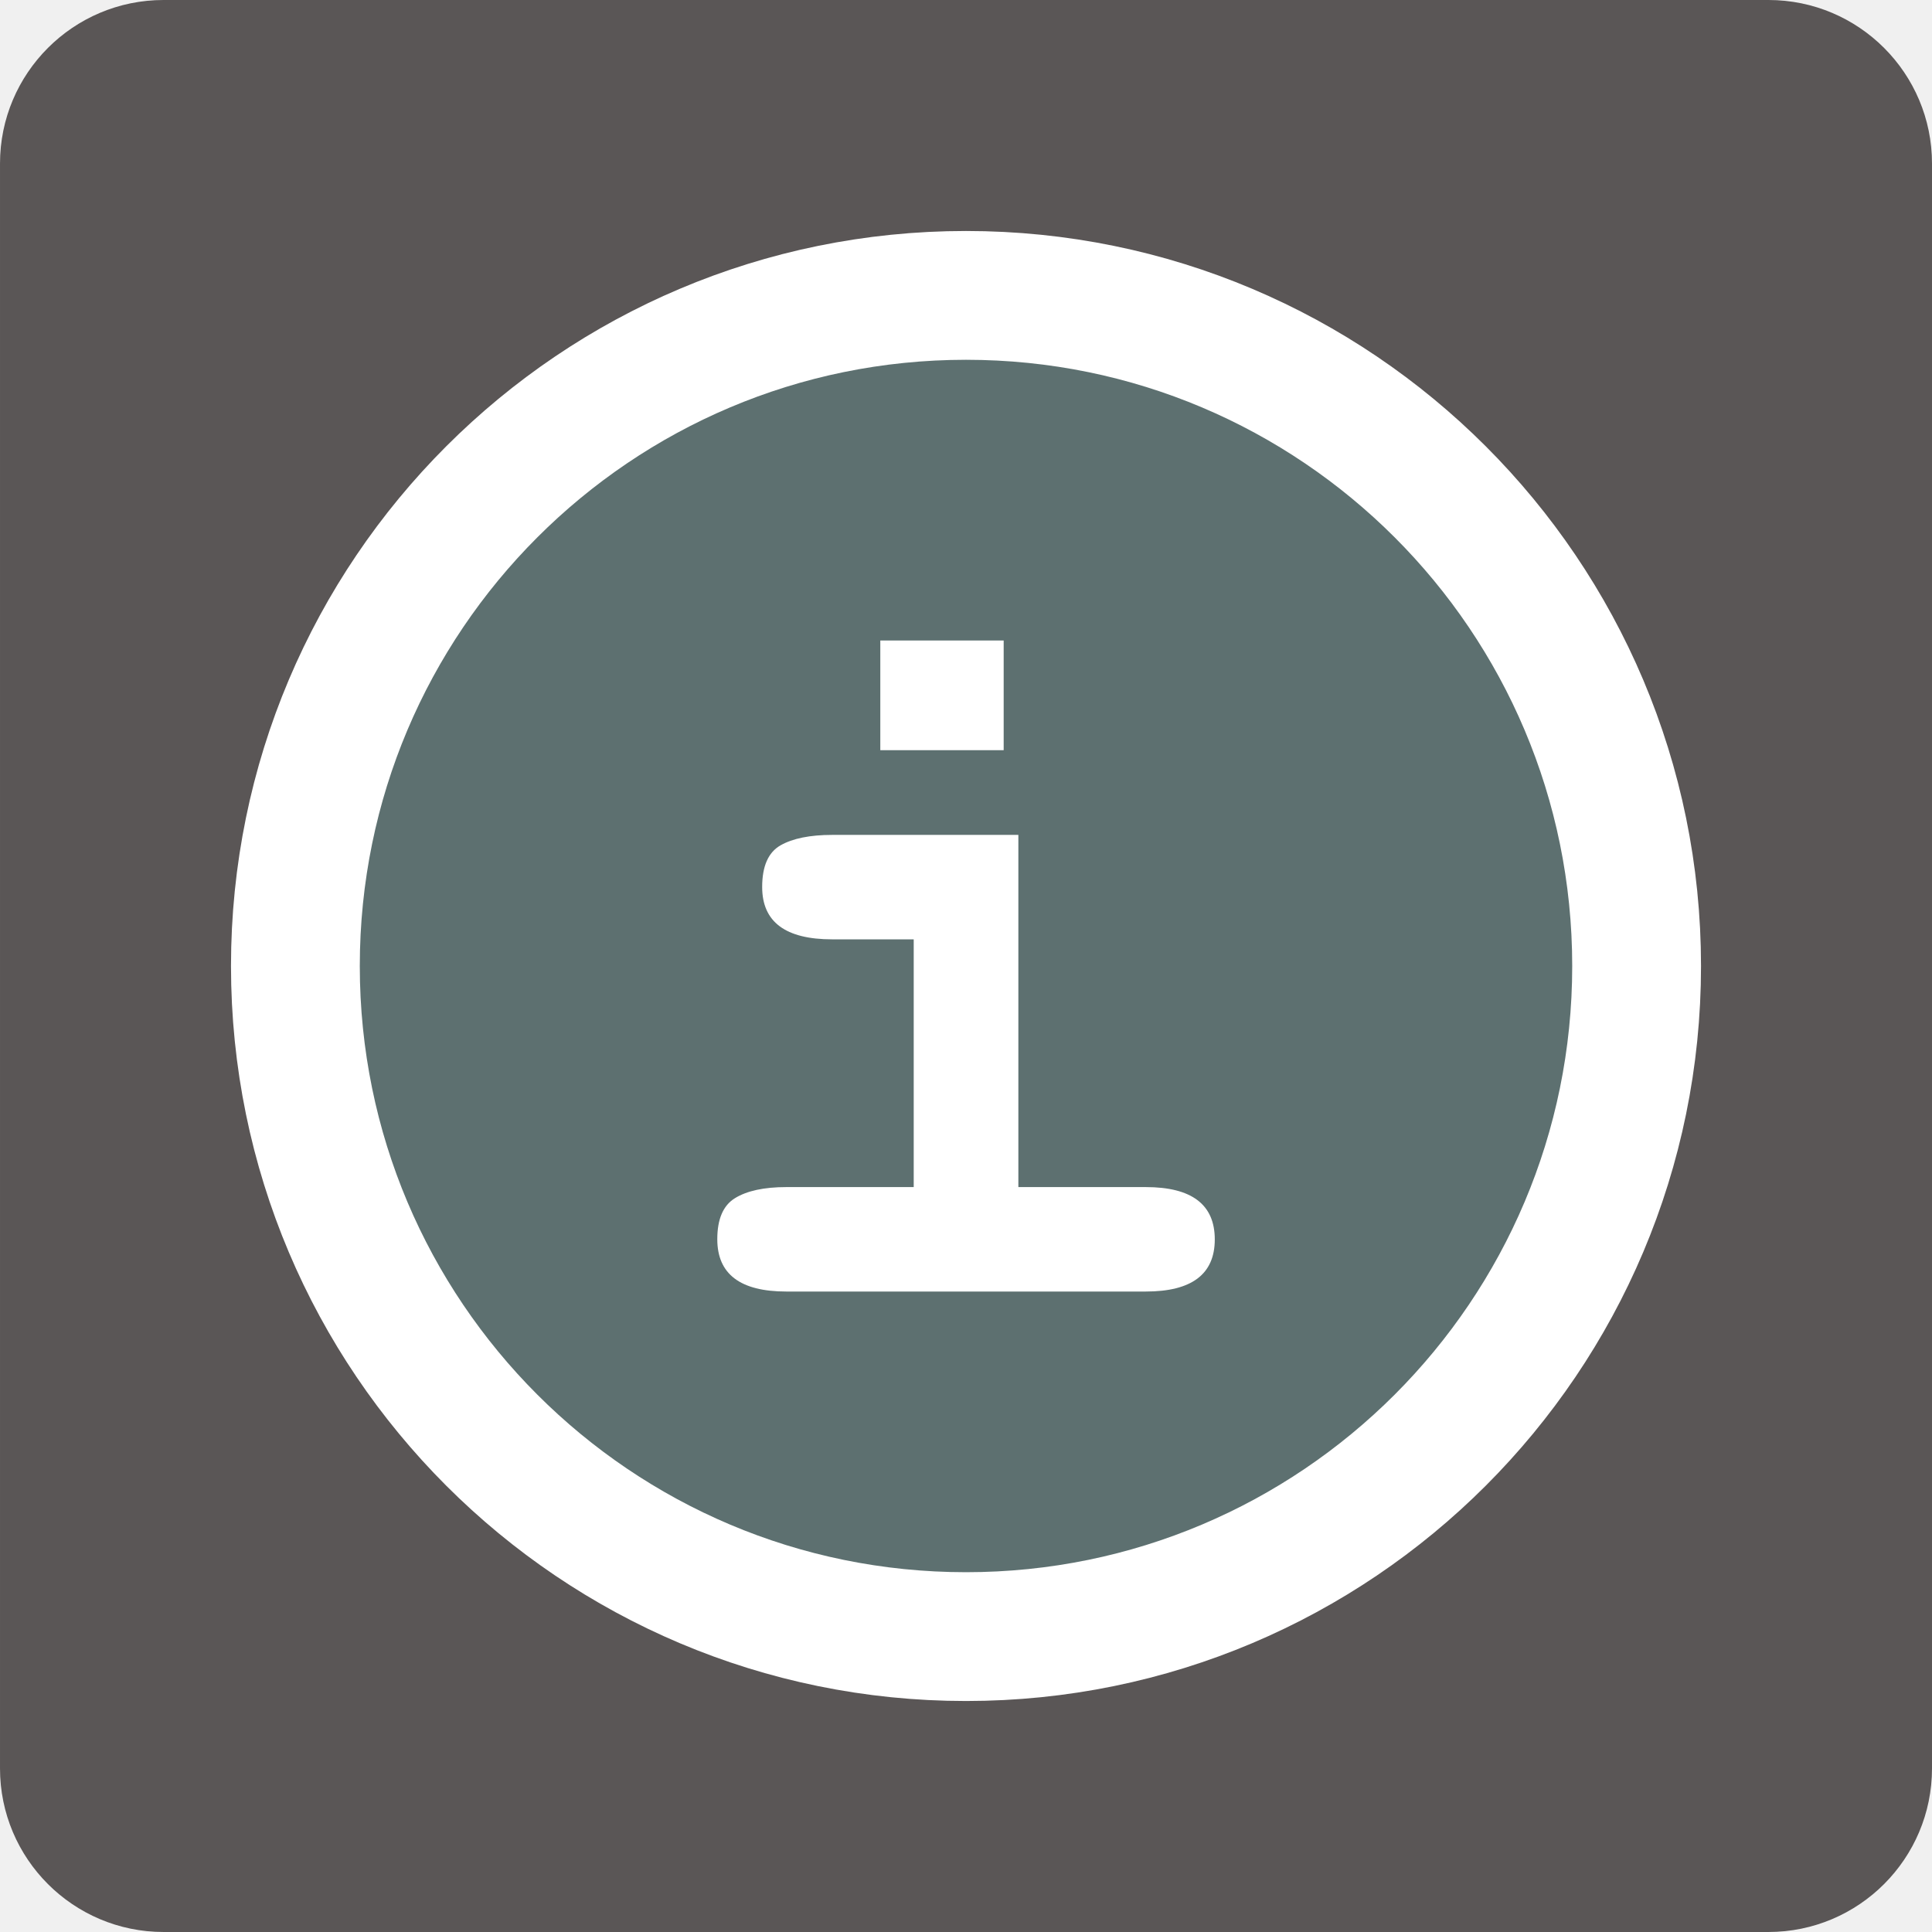
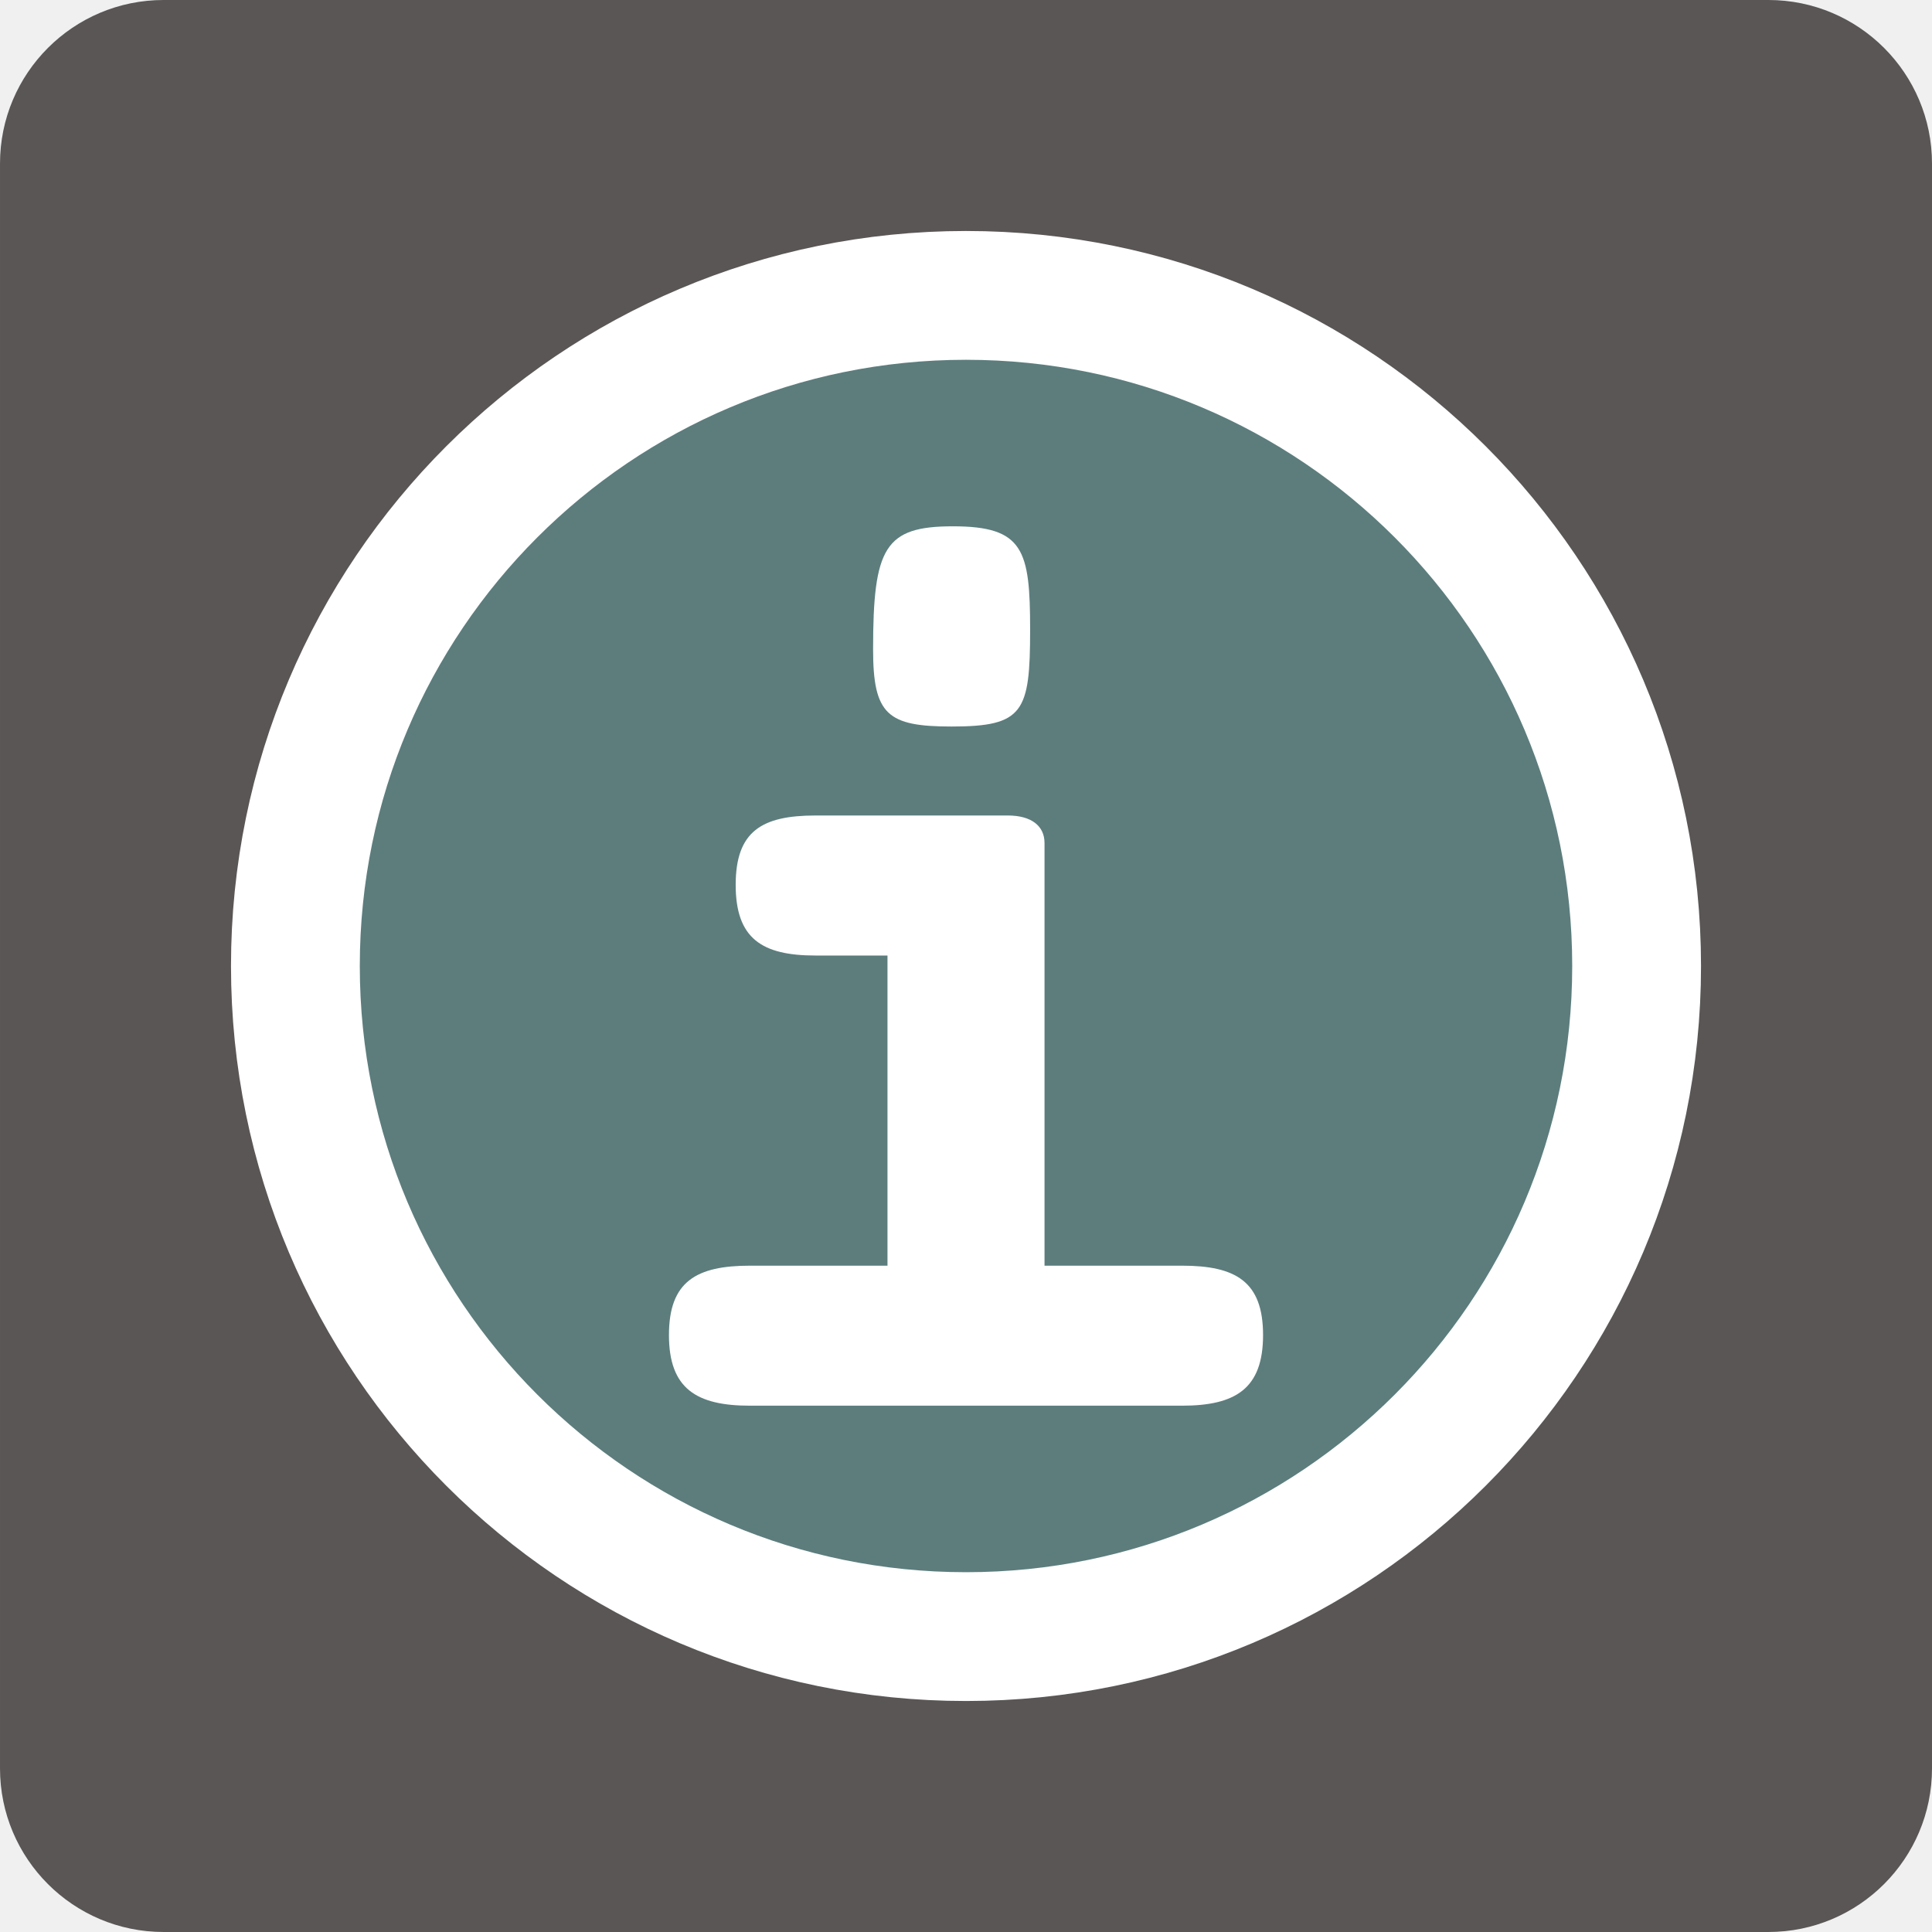
<svg xmlns="http://www.w3.org/2000/svg" xmlns:ns1="http://www.openswatchbook.org/uri/2009/osb" width="150mm" height="150mm" viewBox="0 0 150 150" version="1.1" id="svg8">
  <defs id="defs2">
    <linearGradient id="linearGradient882" ns1:paint="solid">
      <stop style="stop-color:#505050;stop-opacity:1;" offset="0" id="stop880" />
    </linearGradient>
    <linearGradient id="linearGradient876" ns1:paint="solid">
      <stop style="stop-color:#000000;stop-opacity:1;" offset="0" id="stop874" />
    </linearGradient>
  </defs>
  <g id="layer1" transform="translate(-8.395658,-0.6553018)">
    <rect style="fill:#403b3b;fill-opacity:0.851;stroke:#505050;stroke-width:23.86;stroke-linecap:butt;stroke-linejoin:round;stroke-miterlimit:4;stroke-dasharray:0, 262.458;stroke-dashoffset:238.597;stroke-opacity:0.878;paint-order:stroke markers fill;stop-color:#000000" id="rect872" width="150" height="150" x="8.396" y="0.655" ry="12.703" />
-     <circle style="fill:#63aeae;fill-opacity:0.293;stroke:#ffffff;stroke-width:10;stroke-linejoin:round;stroke-miterlimit:4;stroke-dasharray:none;stroke-dashoffset:250.49;stroke-opacity:1;paint-order:fill markers stroke;stop-color:#000000" id="path846" cx="83.396" cy="75.655" r="52.066" />
-     <text xml:space="preserve" style="font-size:81.139px;line-height:1.25;font-family:FreeMono;-inkscape-font-specification:FreeMono;fill:#ffffff;fill-opacity:1;stroke-width:0.265;stroke-miterlimit:4;stroke-dasharray:none;" x="59.054" y="100.93" id="text868">
-       <tspan id="tspan866" x="59.054" y="100.93" style="font-style:normal;font-variant:normal;font-weight:bold;font-stretch:normal;font-size:81.139px;font-family:FreeMono;-inkscape-font-specification:'FreeMono Bold';fill:#ffffff;fill-opacity:1;stroke-width:0.265;stroke-miterlimit:4;stroke-dasharray:none;">i</tspan>
-     </text>
+     <circle style="fill:#63aeae;fill-opacity:0.442;stroke:#ffffff;stroke-width:10;stroke-linejoin:round;stroke-miterlimit:4;stroke-dasharray:none;stroke-dashoffset:250.49;stroke-opacity:1;paint-order:fill markers stroke;stop-color:#000000" id="path846" cx="83.396" cy="75.655" r="52.066" />
+     <g aria-label="i" id="text868" style="font-size:118.533px;line-height:1.25;font-family:FreeMono;-inkscape-font-specification:FreeMono;letter-spacing:0px;fill:#aeaeae;fill-opacity:1;stroke-width:0.265;stroke-miterlimit:4;stroke-dasharray:none">
+       <path d="m 76.182,51.068 c 0,5.08 1.118,5.994 6.096,5.994 5.588,0 6.096,-1.118 6.096,-7.518 0,-6.198 -0.508,-8.026 -5.994,-8.026 -5.283,0 -6.198,1.626 -6.198,9.55 z m 10.465,12.903 H 71.712 c -4.166,0 -6.198,1.219 -6.198,5.385 0,4.166 2.032,5.486 6.198,5.486 h 5.588 V 98.922 H 66.632 c -4.166,0 -6.299,1.219 -6.299,5.385 0,4.166 2.134,5.486 6.299,5.486 h 33.528 c 4.166,0 6.299,-1.321 6.299,-5.486 0,-4.166 -2.134,-5.385 -6.299,-5.385 H 89.492 V 66.105 c 0,-1.321 -1.016,-2.134 -2.845,-2.134 z" style="font-style:normal;font-variant:normal;font-weight:bold;font-stretch:normal;font-size:101.6px;font-family:'Courier 10 Pitch';-inkscape-font-specification:'Courier 10 Pitch Bold';letter-spacing:0.003px;fill:#ffffff;fill-opacity:1;stroke-width:0.265;stroke-miterlimit:4;stroke-dasharray:none" id="path894" />
+     </g>
  </g>
</svg>
